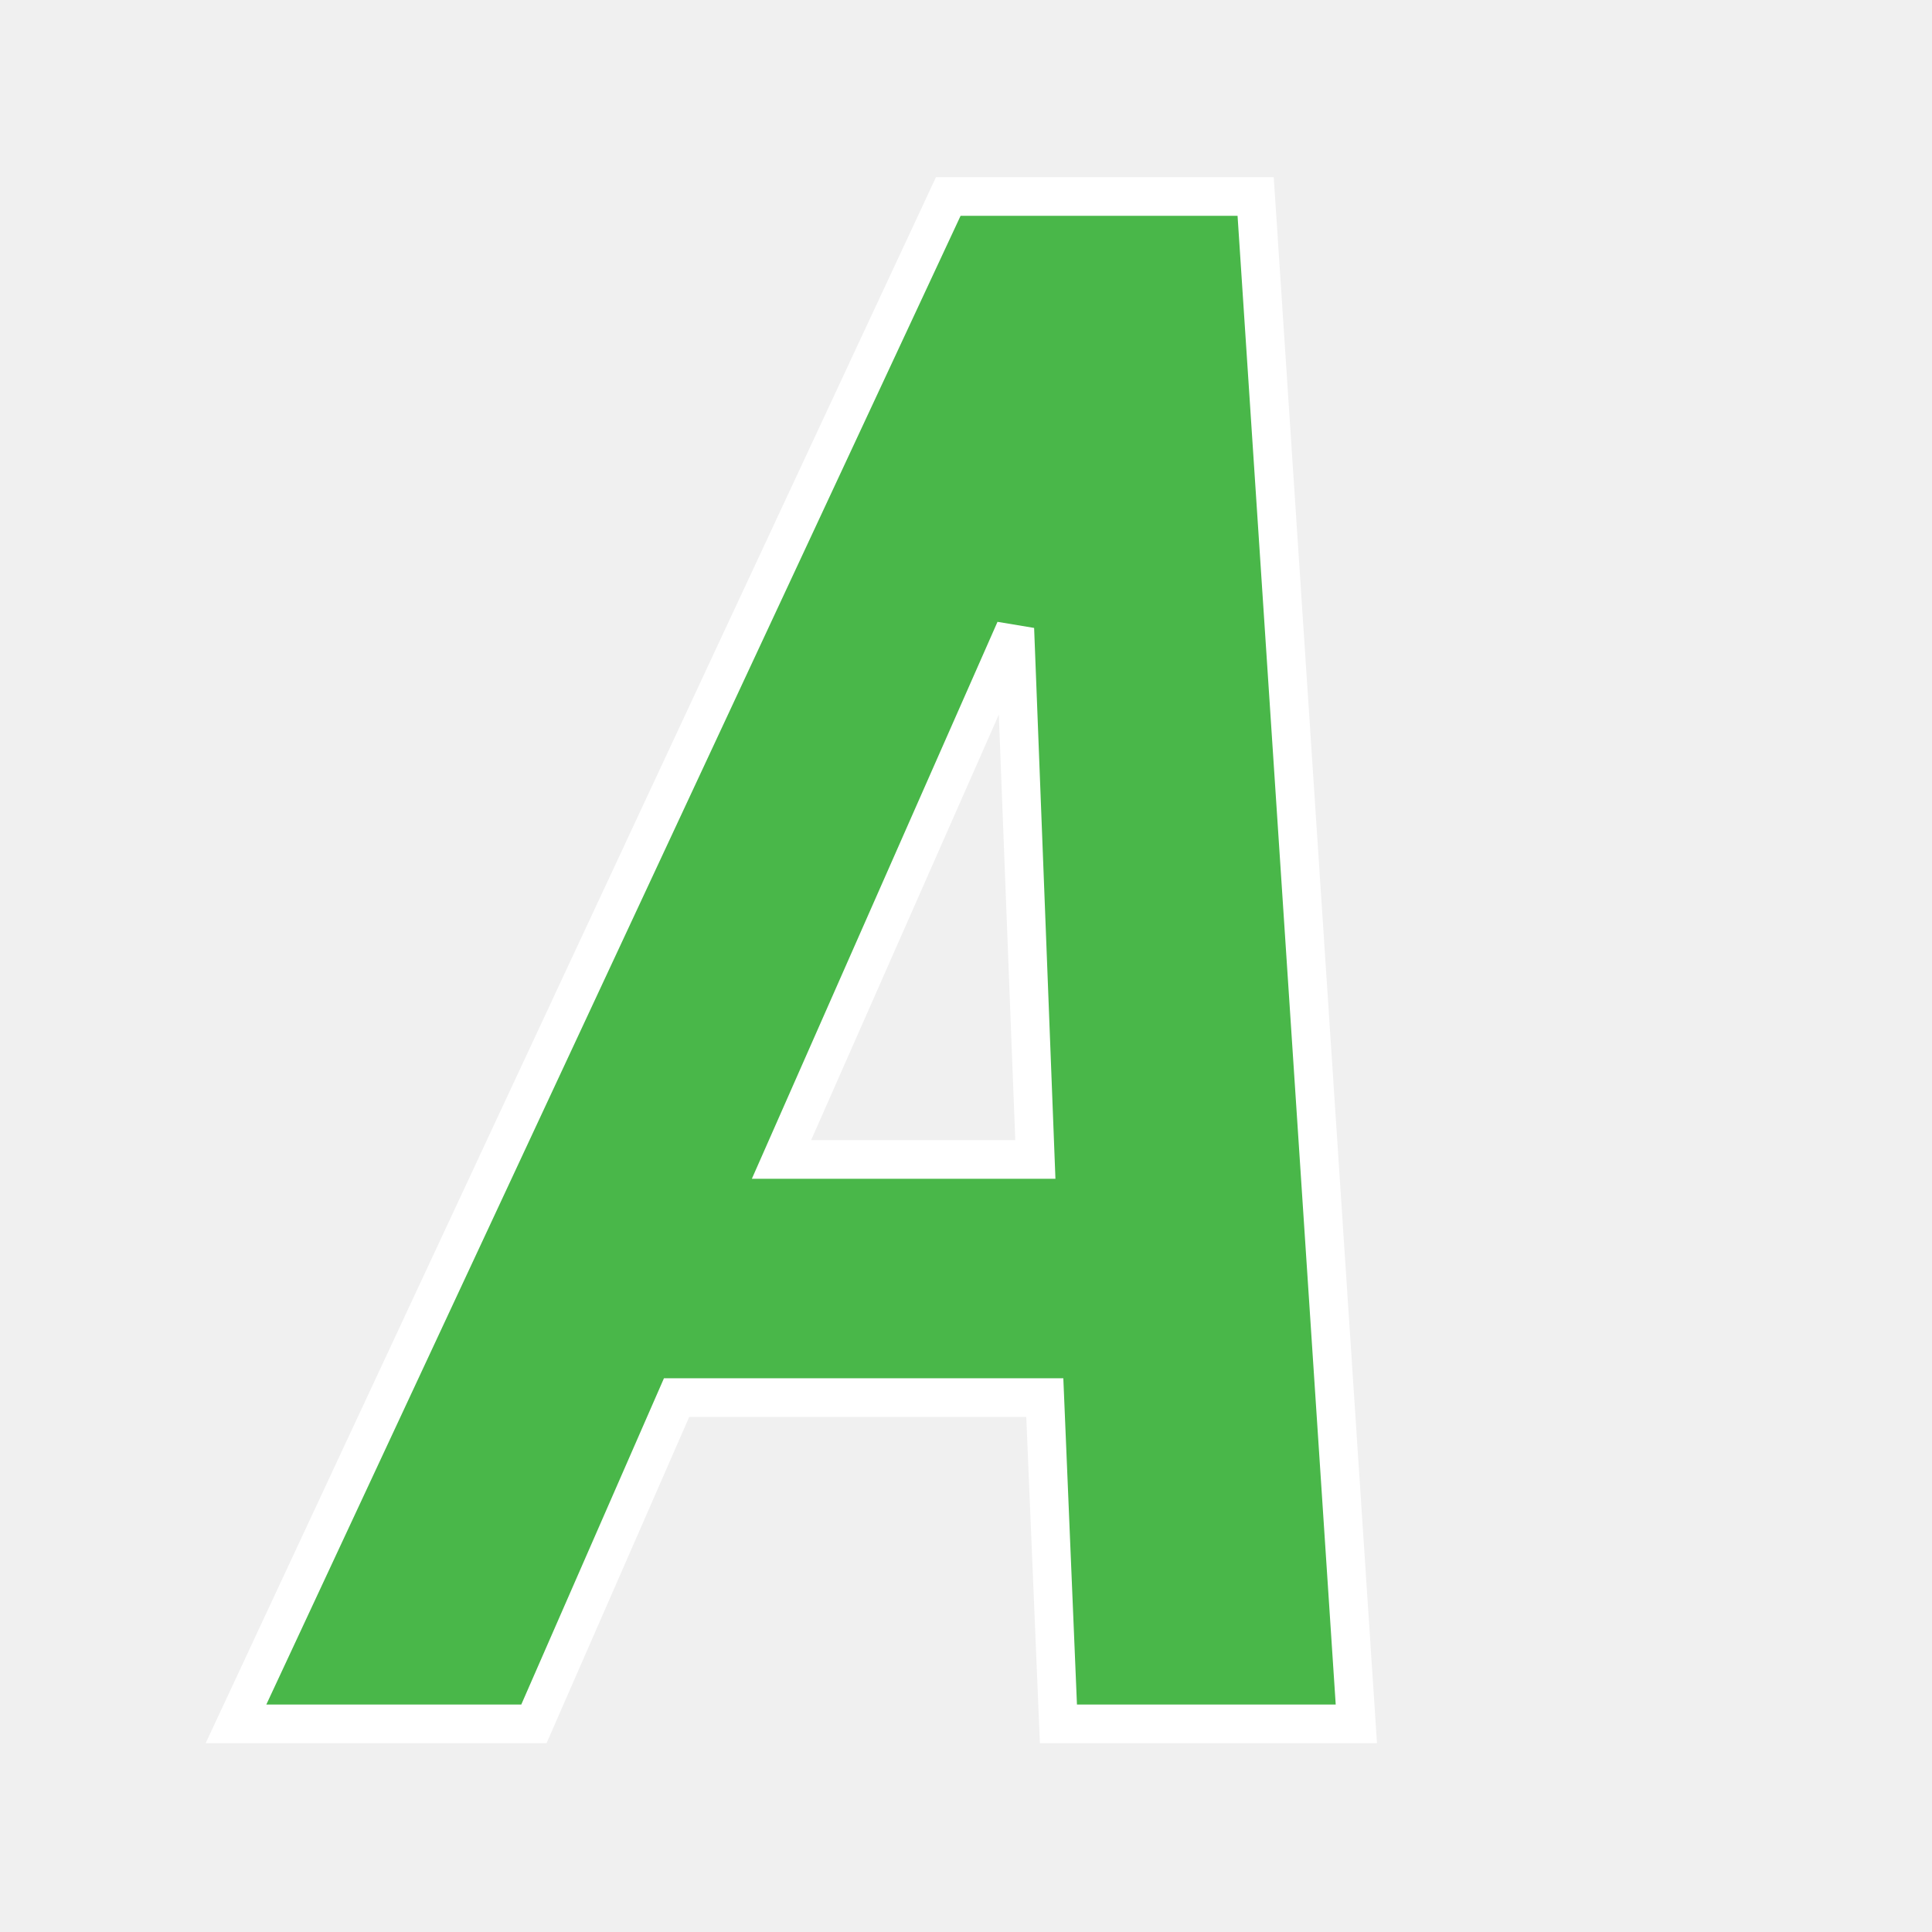
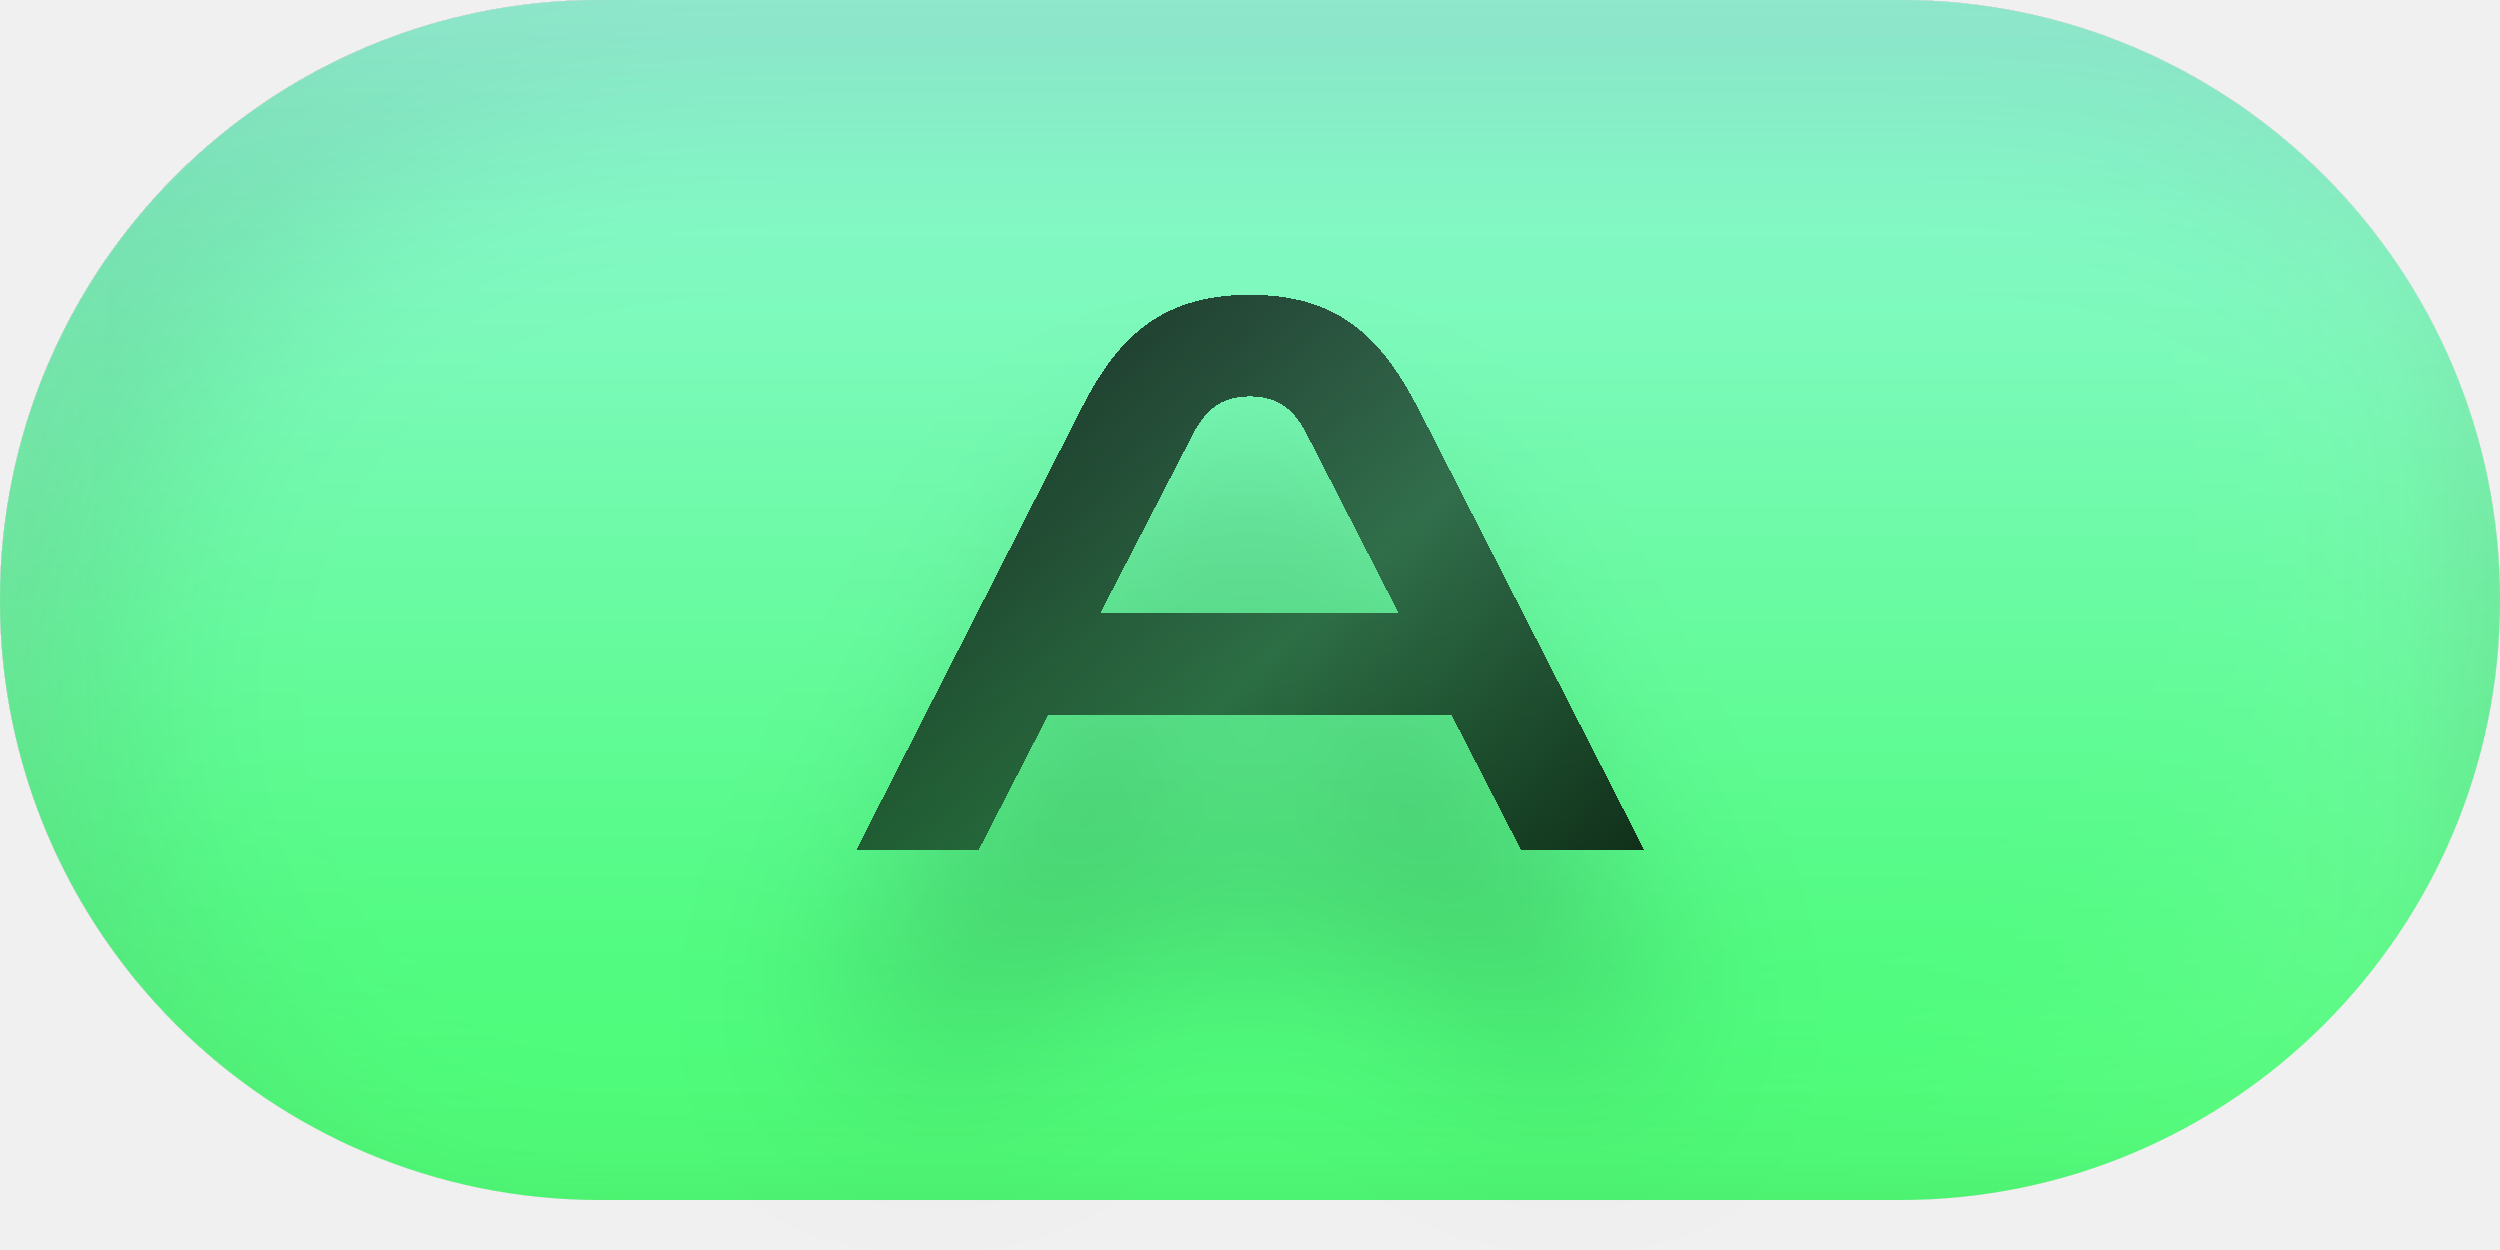
- <svg xmlns="http://www.w3.org/2000/svg" version="1.1" x="0px" y="0px" viewBox="0 0 500 500" style="enable-background:new 0 0 500 500;" xml:space="preserve">
-   <style type="text/css">
- 	.st4{fill:#49B749;stroke:#FFFFFF;stroke-width:10;stroke-miterlimit:10;display:inline;}
- </style>
-   <g id="A" class="st0">
-     <g id="XMLID_397_" class="st1">
-       <path id="XMLID_414_" class="st4" d="M270.392,361.698H175.1l-36.922,84.432H61.077L245.415,50.848h79.545l26.063,395.282h-77.102    L270.392,361.698z M202.249,300.071h65.7l-5.158-133.299l-1.629-0.271L202.249,300.071z" />
-     </g>
+ <svg xmlns="http://www.w3.org/2000/svg" width="50" height="25" viewBox="0 0 50 25" fill="none">
+   <g filter="url(#filter0_ii_377_470)">
+     <rect width="50" height="24" rx="12" fill="url(#paint0_linear_377_470)" />
  </g>
+   <g filter="url(#filter1_d_377_470)">
+     <path d="M28.389 8.216C27.685 6.856 26.869 5.896 24.997 5.896C23.125 5.896 22.293 6.856 21.605 8.216L17.125 17H19.573L20.965 14.296H29.029L30.421 17H32.885L28.389 8.216ZM27.973 12.264H22.005L23.861 8.68C24.101 8.216 24.405 7.928 24.997 7.928C25.589 7.928 25.893 8.216 26.133 8.68L27.973 12.264Z" fill="url(#paint1_linear_377_470)" shape-rendering="crispEdges" />
+   </g>
+   <defs>
+     <filter id="filter0_ii_377_470" x="-2" y="-2" width="54" height="28" filterUnits="userSpaceOnUse" color-interpolation-filters="sRGB">
+       <feFlood flood-opacity="0" result="BackgroundImageFix" />
+       <feBlend mode="normal" in="SourceGraphic" in2="BackgroundImageFix" result="shape" />
+       <feColorMatrix in="SourceAlpha" type="matrix" values="0 0 0 0 0 0 0 0 0 0 0 0 0 0 0 0 0 0 127 0" result="hardAlpha" />
+       <feOffset dx="2" dy="2" />
+       <feGaussianBlur stdDeviation="2" />
+       <feComposite in2="hardAlpha" operator="arithmetic" k2="-1" k3="1" />
+       <feColorMatrix type="matrix" values="0 0 0 0 0 0 0 0 0 0 0 0 0 0 0 0 0 0 0.1 0" />
+       <feBlend mode="normal" in2="shape" result="effect1_innerShadow_377_470" />
+       <feColorMatrix in="SourceAlpha" type="matrix" values="0 0 0 0 0 0 0 0 0 0 0 0 0 0 0 0 0 0 127 0" result="hardAlpha" />
+       <feOffset dx="-2" dy="-2" />
+       <feGaussianBlur stdDeviation="2" />
+       <feComposite in2="hardAlpha" operator="arithmetic" k2="-1" k3="1" />
+       <feColorMatrix type="matrix" values="0 0 0 0 1 0 0 0 0 1 0 0 0 0 1 0 0 0 0.1 0" />
+       <feBlend mode="normal" in2="effect1_innerShadow_377_470" result="effect2_innerShadow_377_470" />
+     </filter>
+     <filter id="filter1_d_377_470" x="13.125" y="5.896" width="23.76" height="19.104" filterUnits="userSpaceOnUse" color-interpolation-filters="sRGB">
+       <feFlood flood-opacity="0" result="BackgroundImageFix" />
+       <feColorMatrix in="SourceAlpha" type="matrix" values="0 0 0 0 0 0 0 0 0 0 0 0 0 0 0 0 0 0 127 0" result="hardAlpha" />
+       <feOffset dy="4" />
+       <feGaussianBlur stdDeviation="2" />
+       <feComposite in2="hardAlpha" operator="out" />
+       <feColorMatrix type="matrix" values="0 0 0 0 0 0 0 0 0 0 0 0 0 0 0 0 0 0 0.25 0" />
+       <feBlend mode="normal" in2="BackgroundImageFix" result="effect1_dropShadow_377_470" />
+       <feBlend mode="normal" in="SourceGraphic" in2="effect1_dropShadow_377_470" result="shape" />
+     </filter>
+     <linearGradient id="paint0_linear_377_470" x1="25" y1="0" x2="25" y2="24" gradientUnits="userSpaceOnUse">
+       <stop stop-color="#93F9DA" />
+       <stop offset="1" stop-color="#3FFC69" />
+     </linearGradient>
+     <linearGradient id="paint1_linear_377_470" x1="5.2" y1="9.25" x2="25.854" y2="31.689" gradientUnits="userSpaceOnUse">
+       <stop />
+       <stop offset="0.542" stop-opacity="0.56" />
+       <stop offset="1" />
+     </linearGradient>
+   </defs>
</svg>
